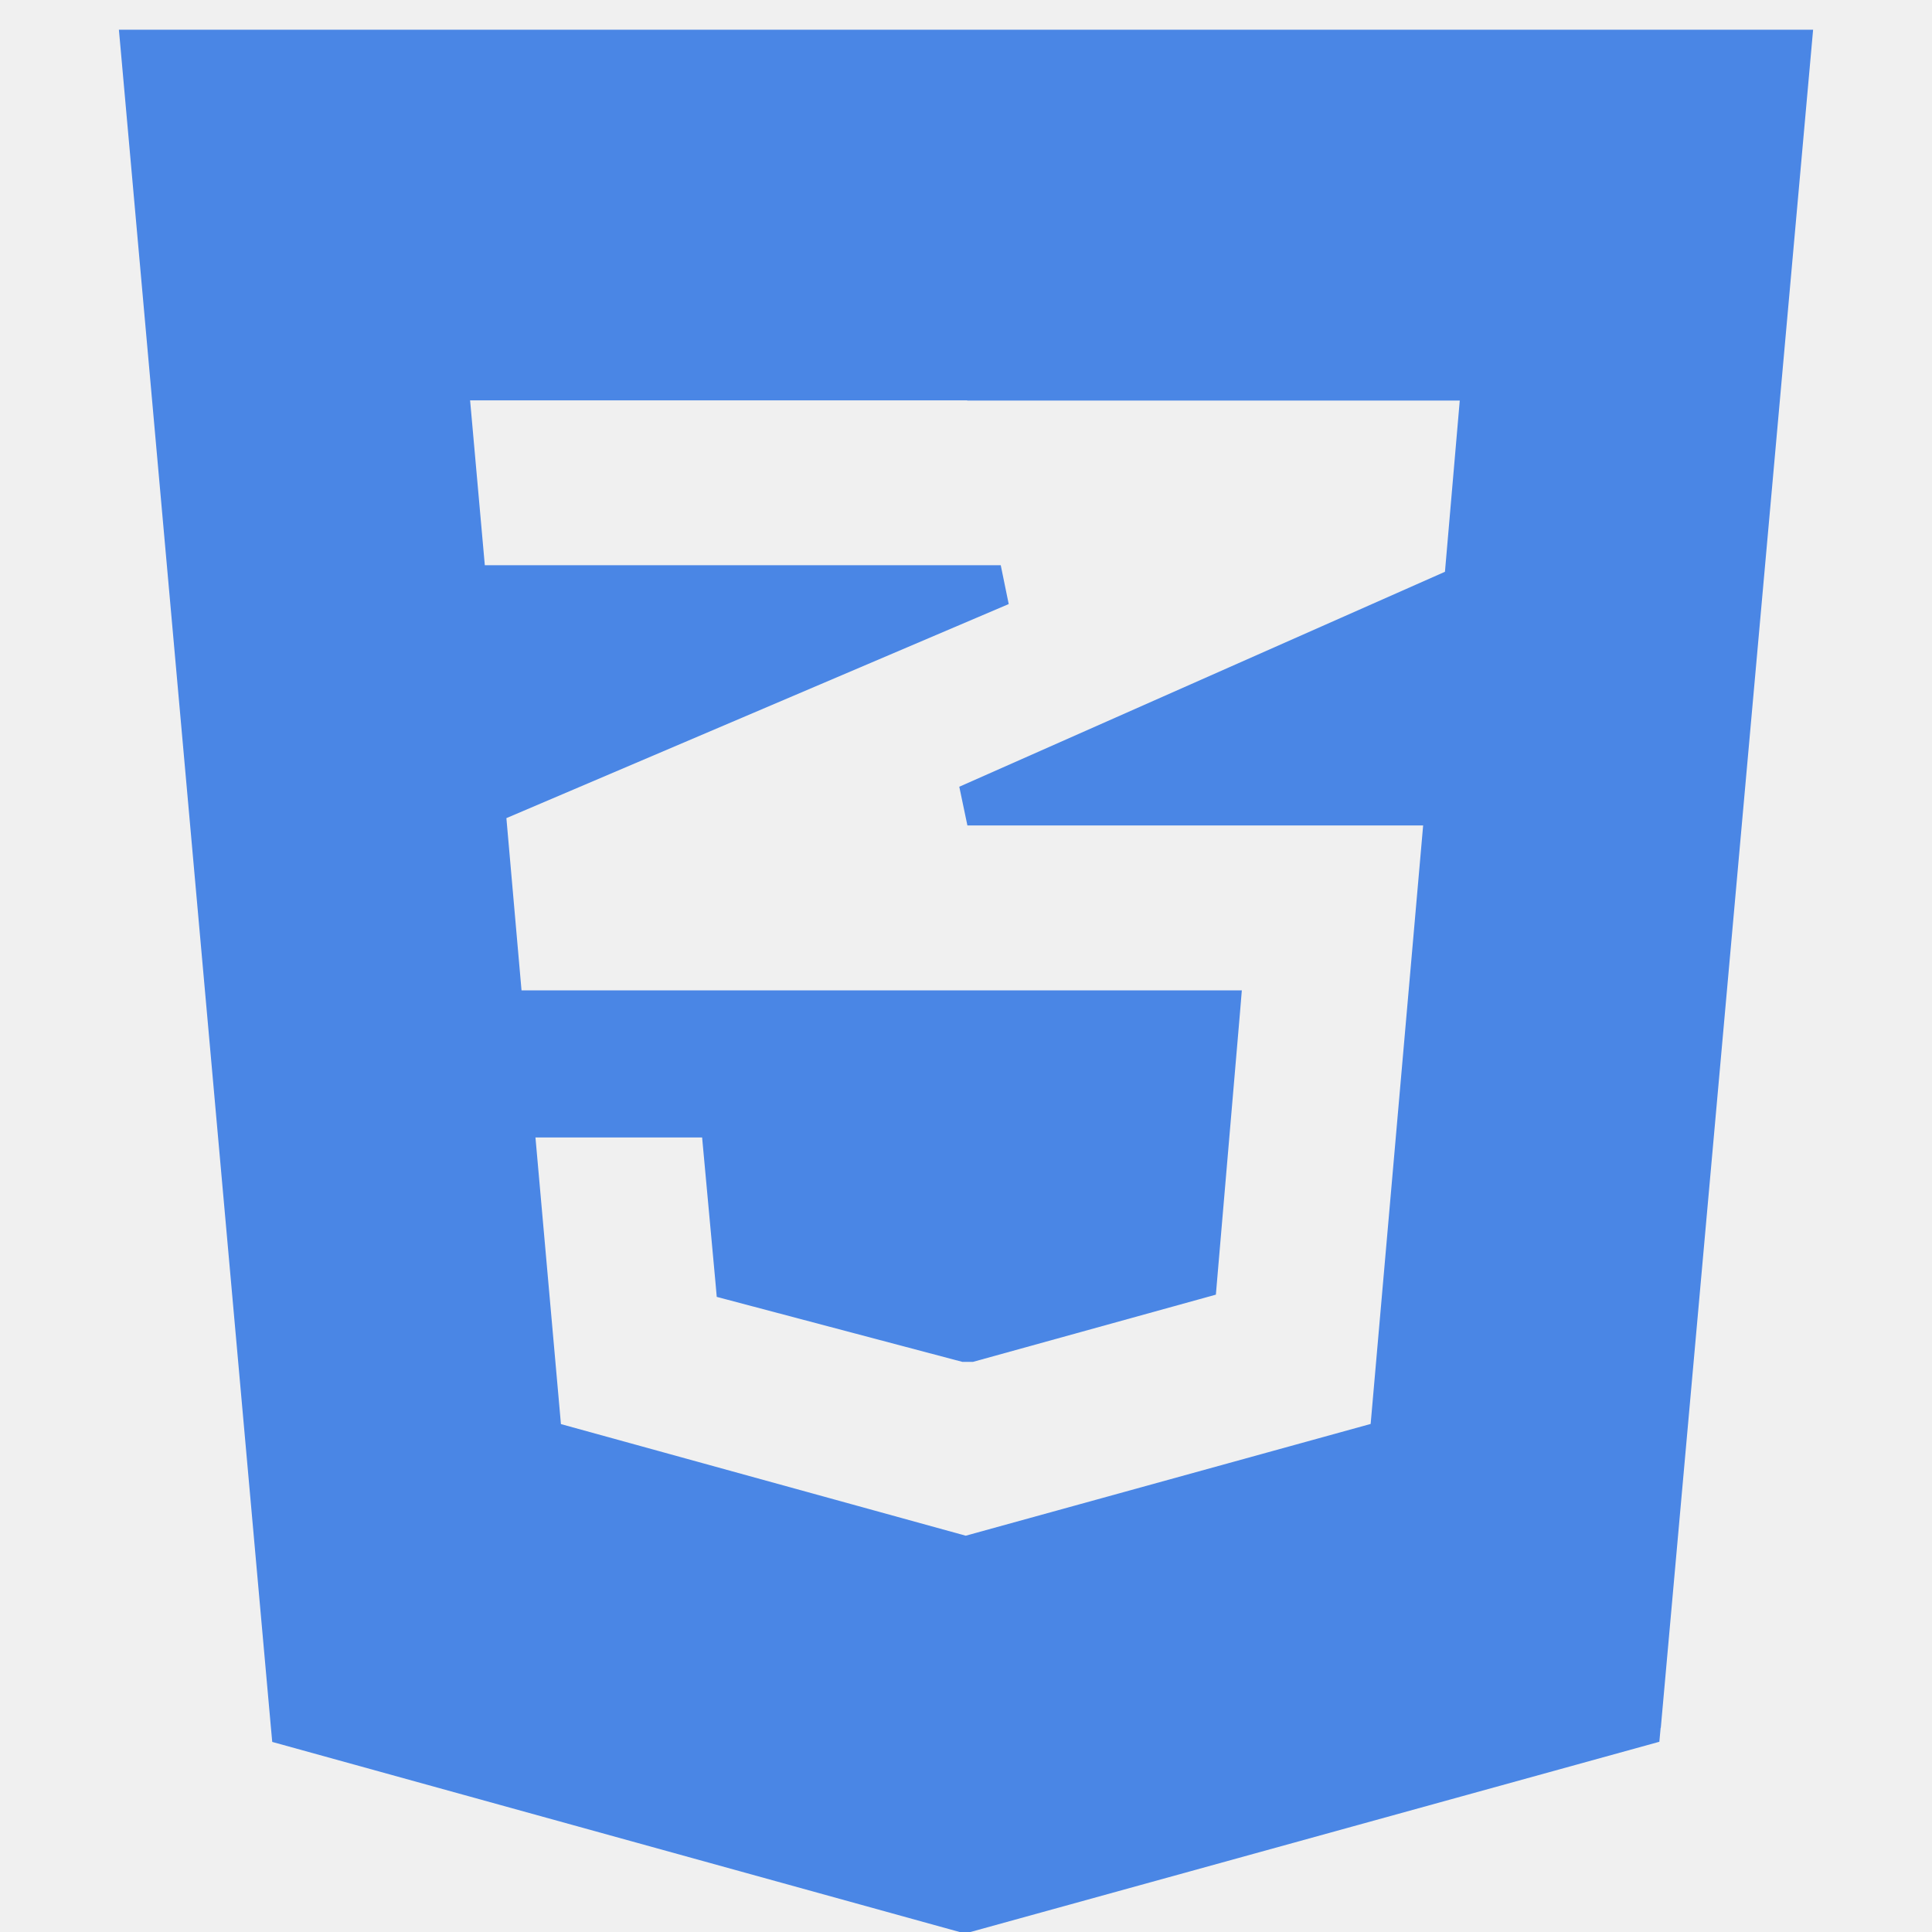
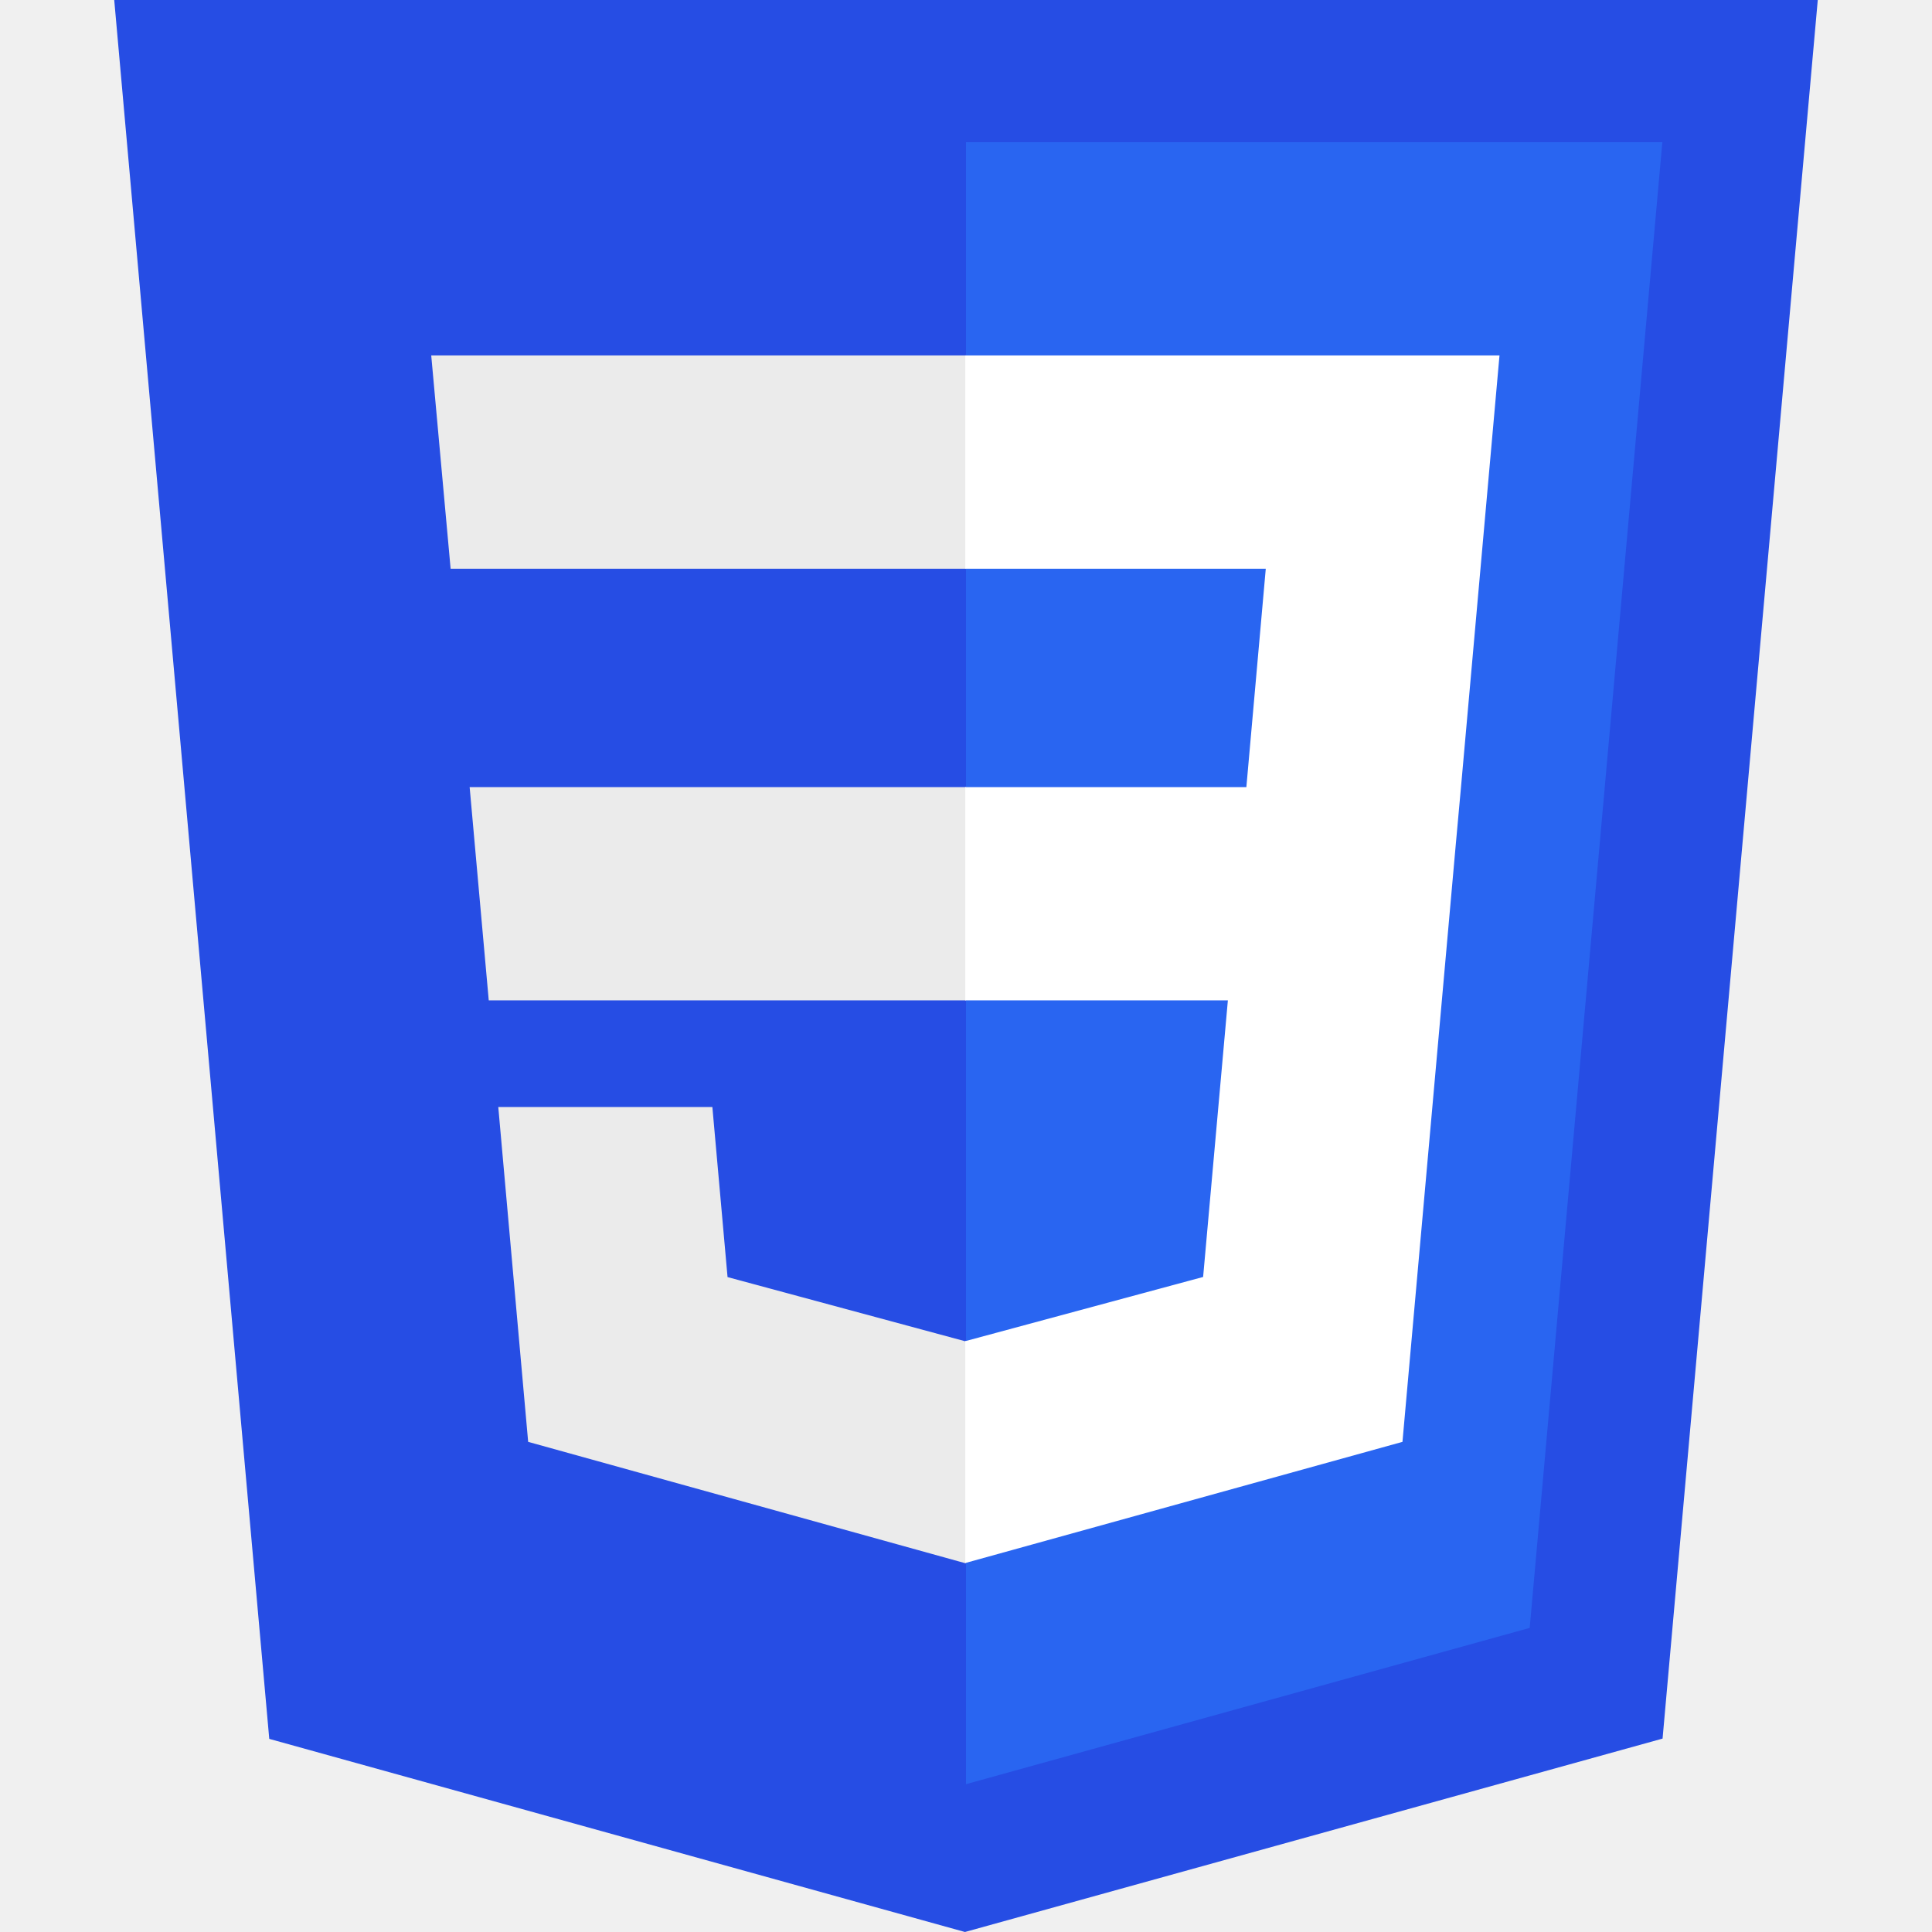
- <svg xmlns="http://www.w3.org/2000/svg" width="65" height="65" fill="none" style="">
-   <rect id="backgroundrect" width="100%" height="100%" x="0" y="0" fill="none" stroke="none" />
-   <g class="currentLayer" style="">
-     <path d="M55.876 58.128L61 1H4L4.067 1.741L9.116 58.136L9.159 58.605L32.284 65H32.649L55.827 58.6L55.87 58.131L55.876 58.128ZM32.55 13.477H49.112L48.614 19.237L32.274 26.469L32.547 27.771H47.88L46.114 47.907L32.491 51.667L18.872 47.912L18.015 38.269H23.622L24.072 43.157L24.114 43.632L32.378 45.819H32.734L40.907 43.557L40.947 43.085L41.719 34.056L41.78 33.32H17.546L17.037 27.525L33.937 20.323L33.669 19.016H16.311L15.816 13.469H32.531L32.55 13.477Z" fill="#4a86e5" id="svg_1" class="" fill-opacity="1" />
-   </g>
+ <svg xmlns="http://www.w3.org/2000/svg" width="512" height="512" viewBox="0 0 512 512">
+   <path fill="#264de4" d="M71.357 460.819L30.272 0h451.456l-41.129 460.746L255.724 512z" />
+   <path fill="#2965f1" d="M405.388 431.408l35.148-393.73H256v435.146z" />
+   <path fill="#ebebeb" d="M124.46 208.59l5.065 56.517H256V208.59zM119.419 150.715H256V94.197H114.281zM256 355.372l-.248.066-62.944-16.996-4.023-45.076h-56.736l7.919 88.741 115.772 32.14.26-.073z" />
+   <path fill="#fff" d="M255.805 208.59v56.517H325.4l-6.56 73.299-63.035 17.013v58.8l115.864-32.112.85-9.549 13.28-148.792 1.38-15.176 10.203-114.393H255.805v56.518h79.639L330.3 208.59z" />
</svg>
